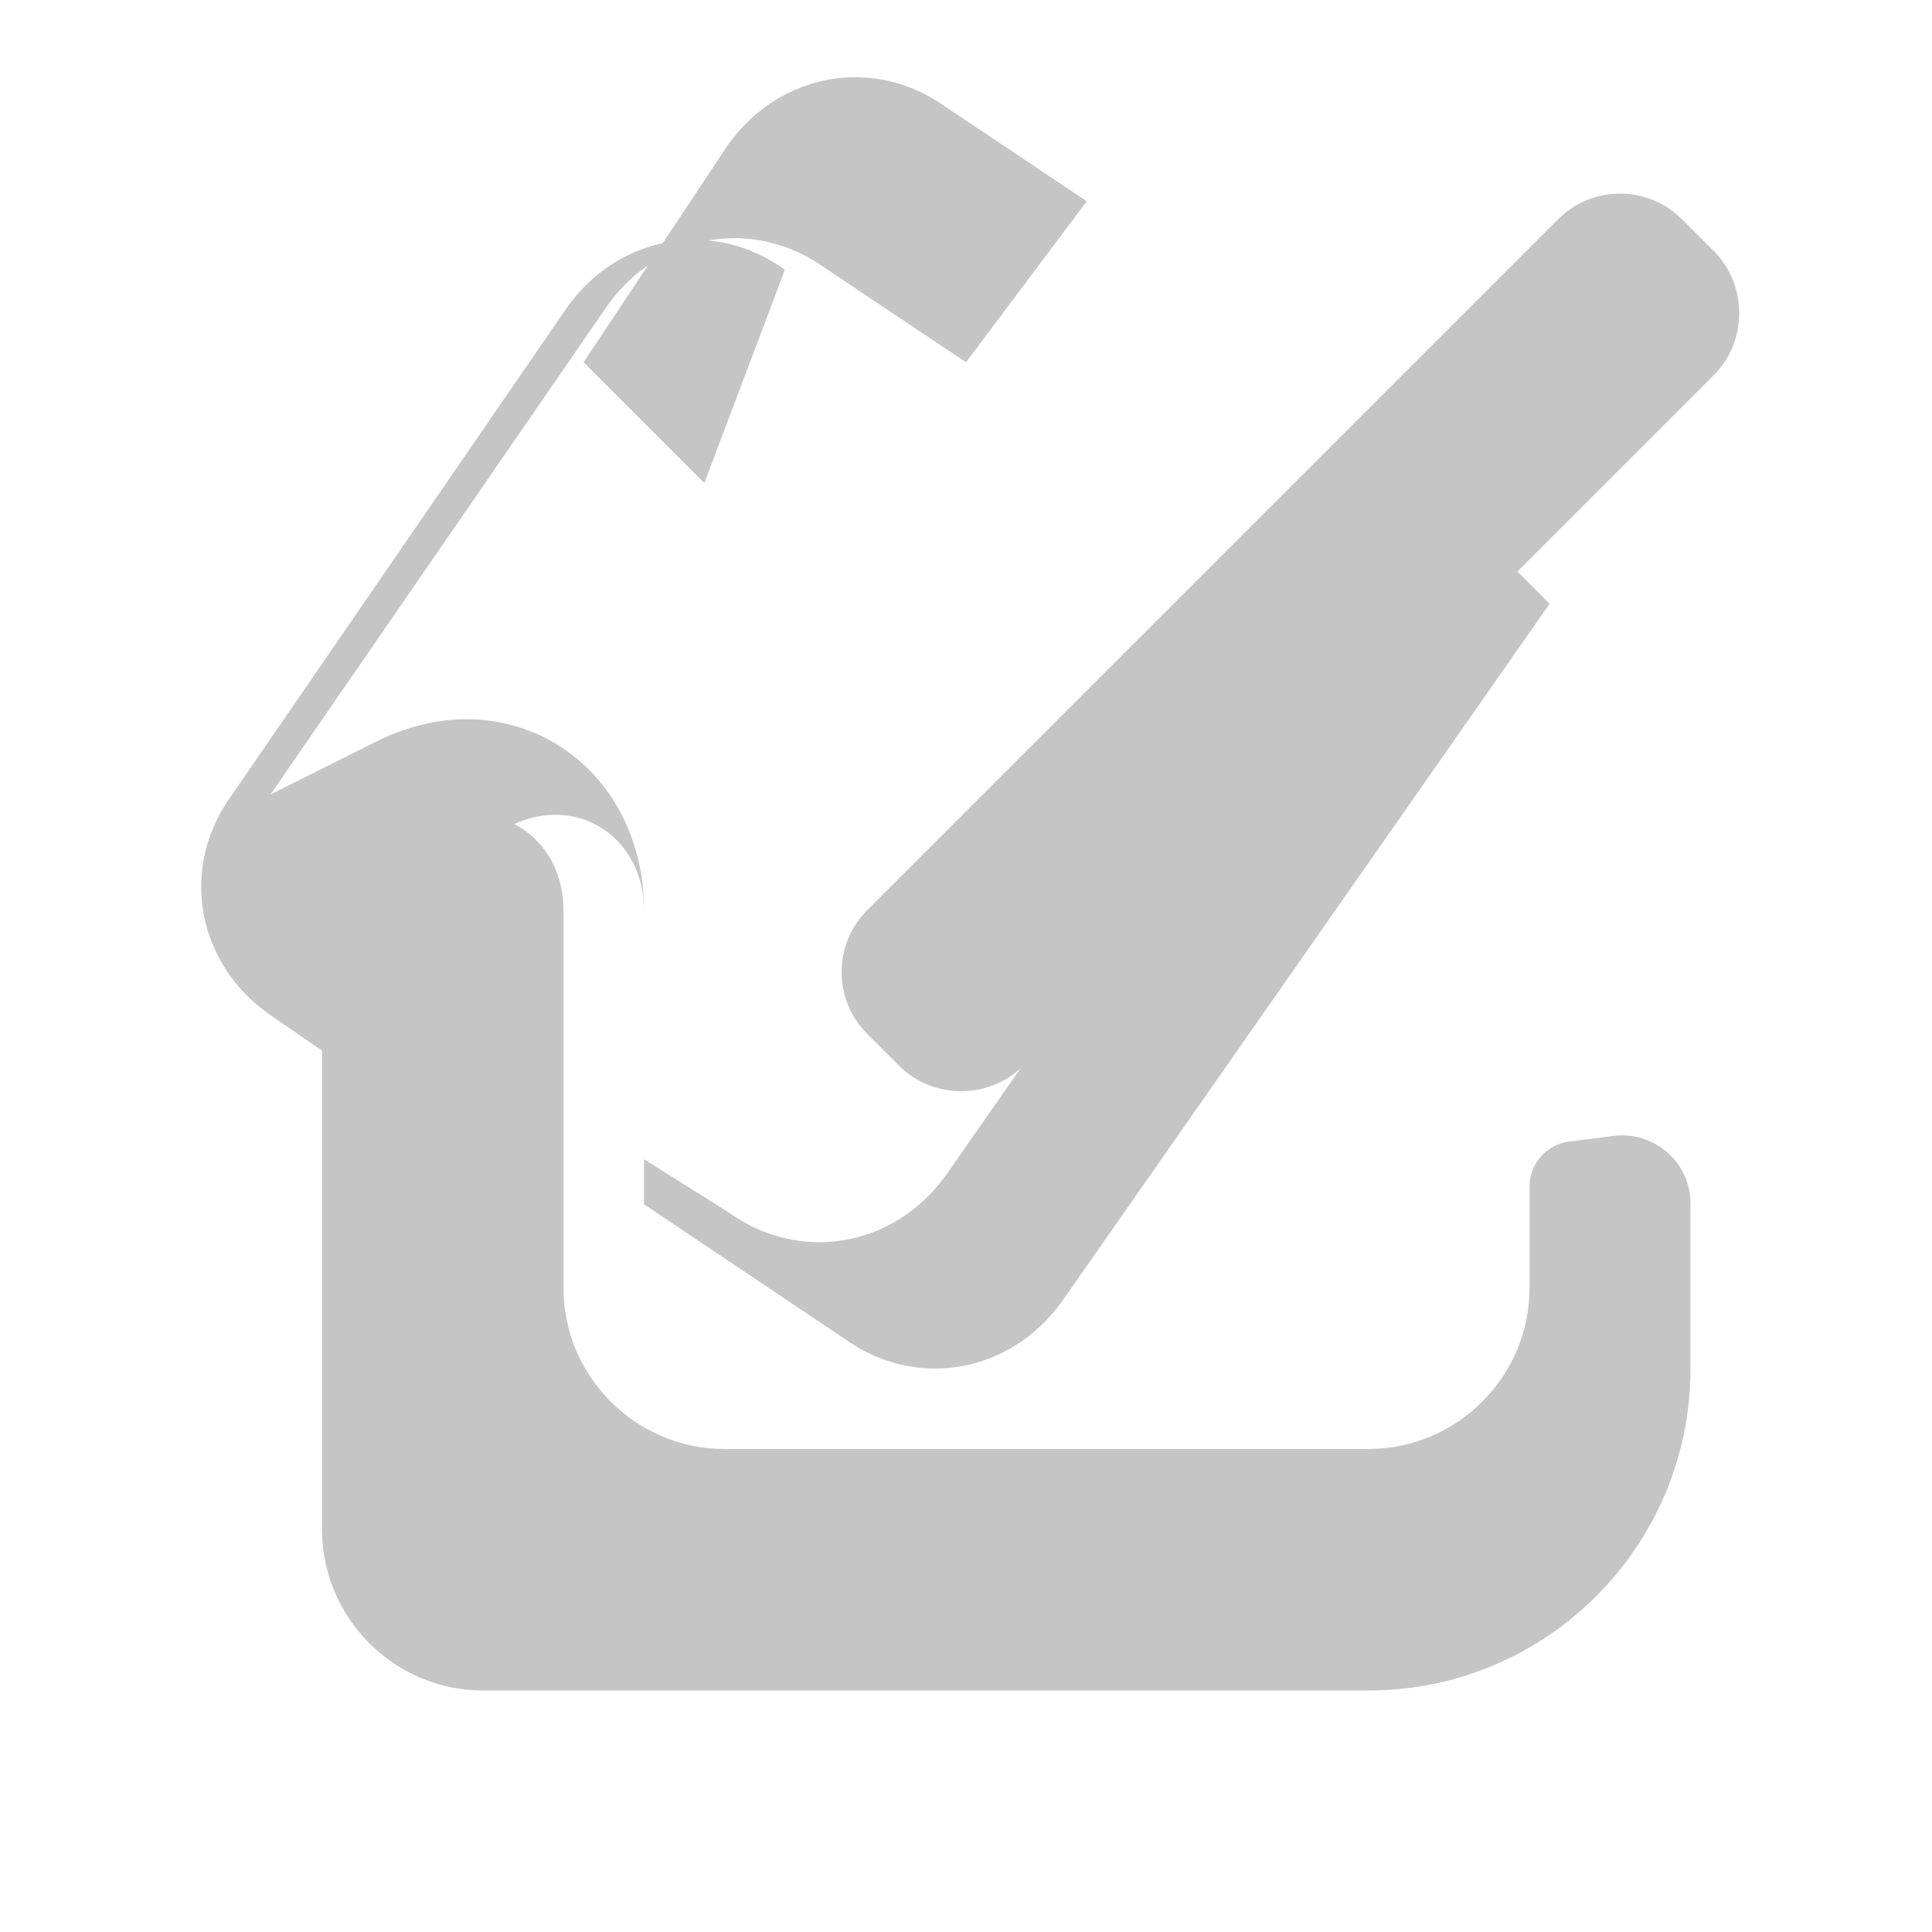
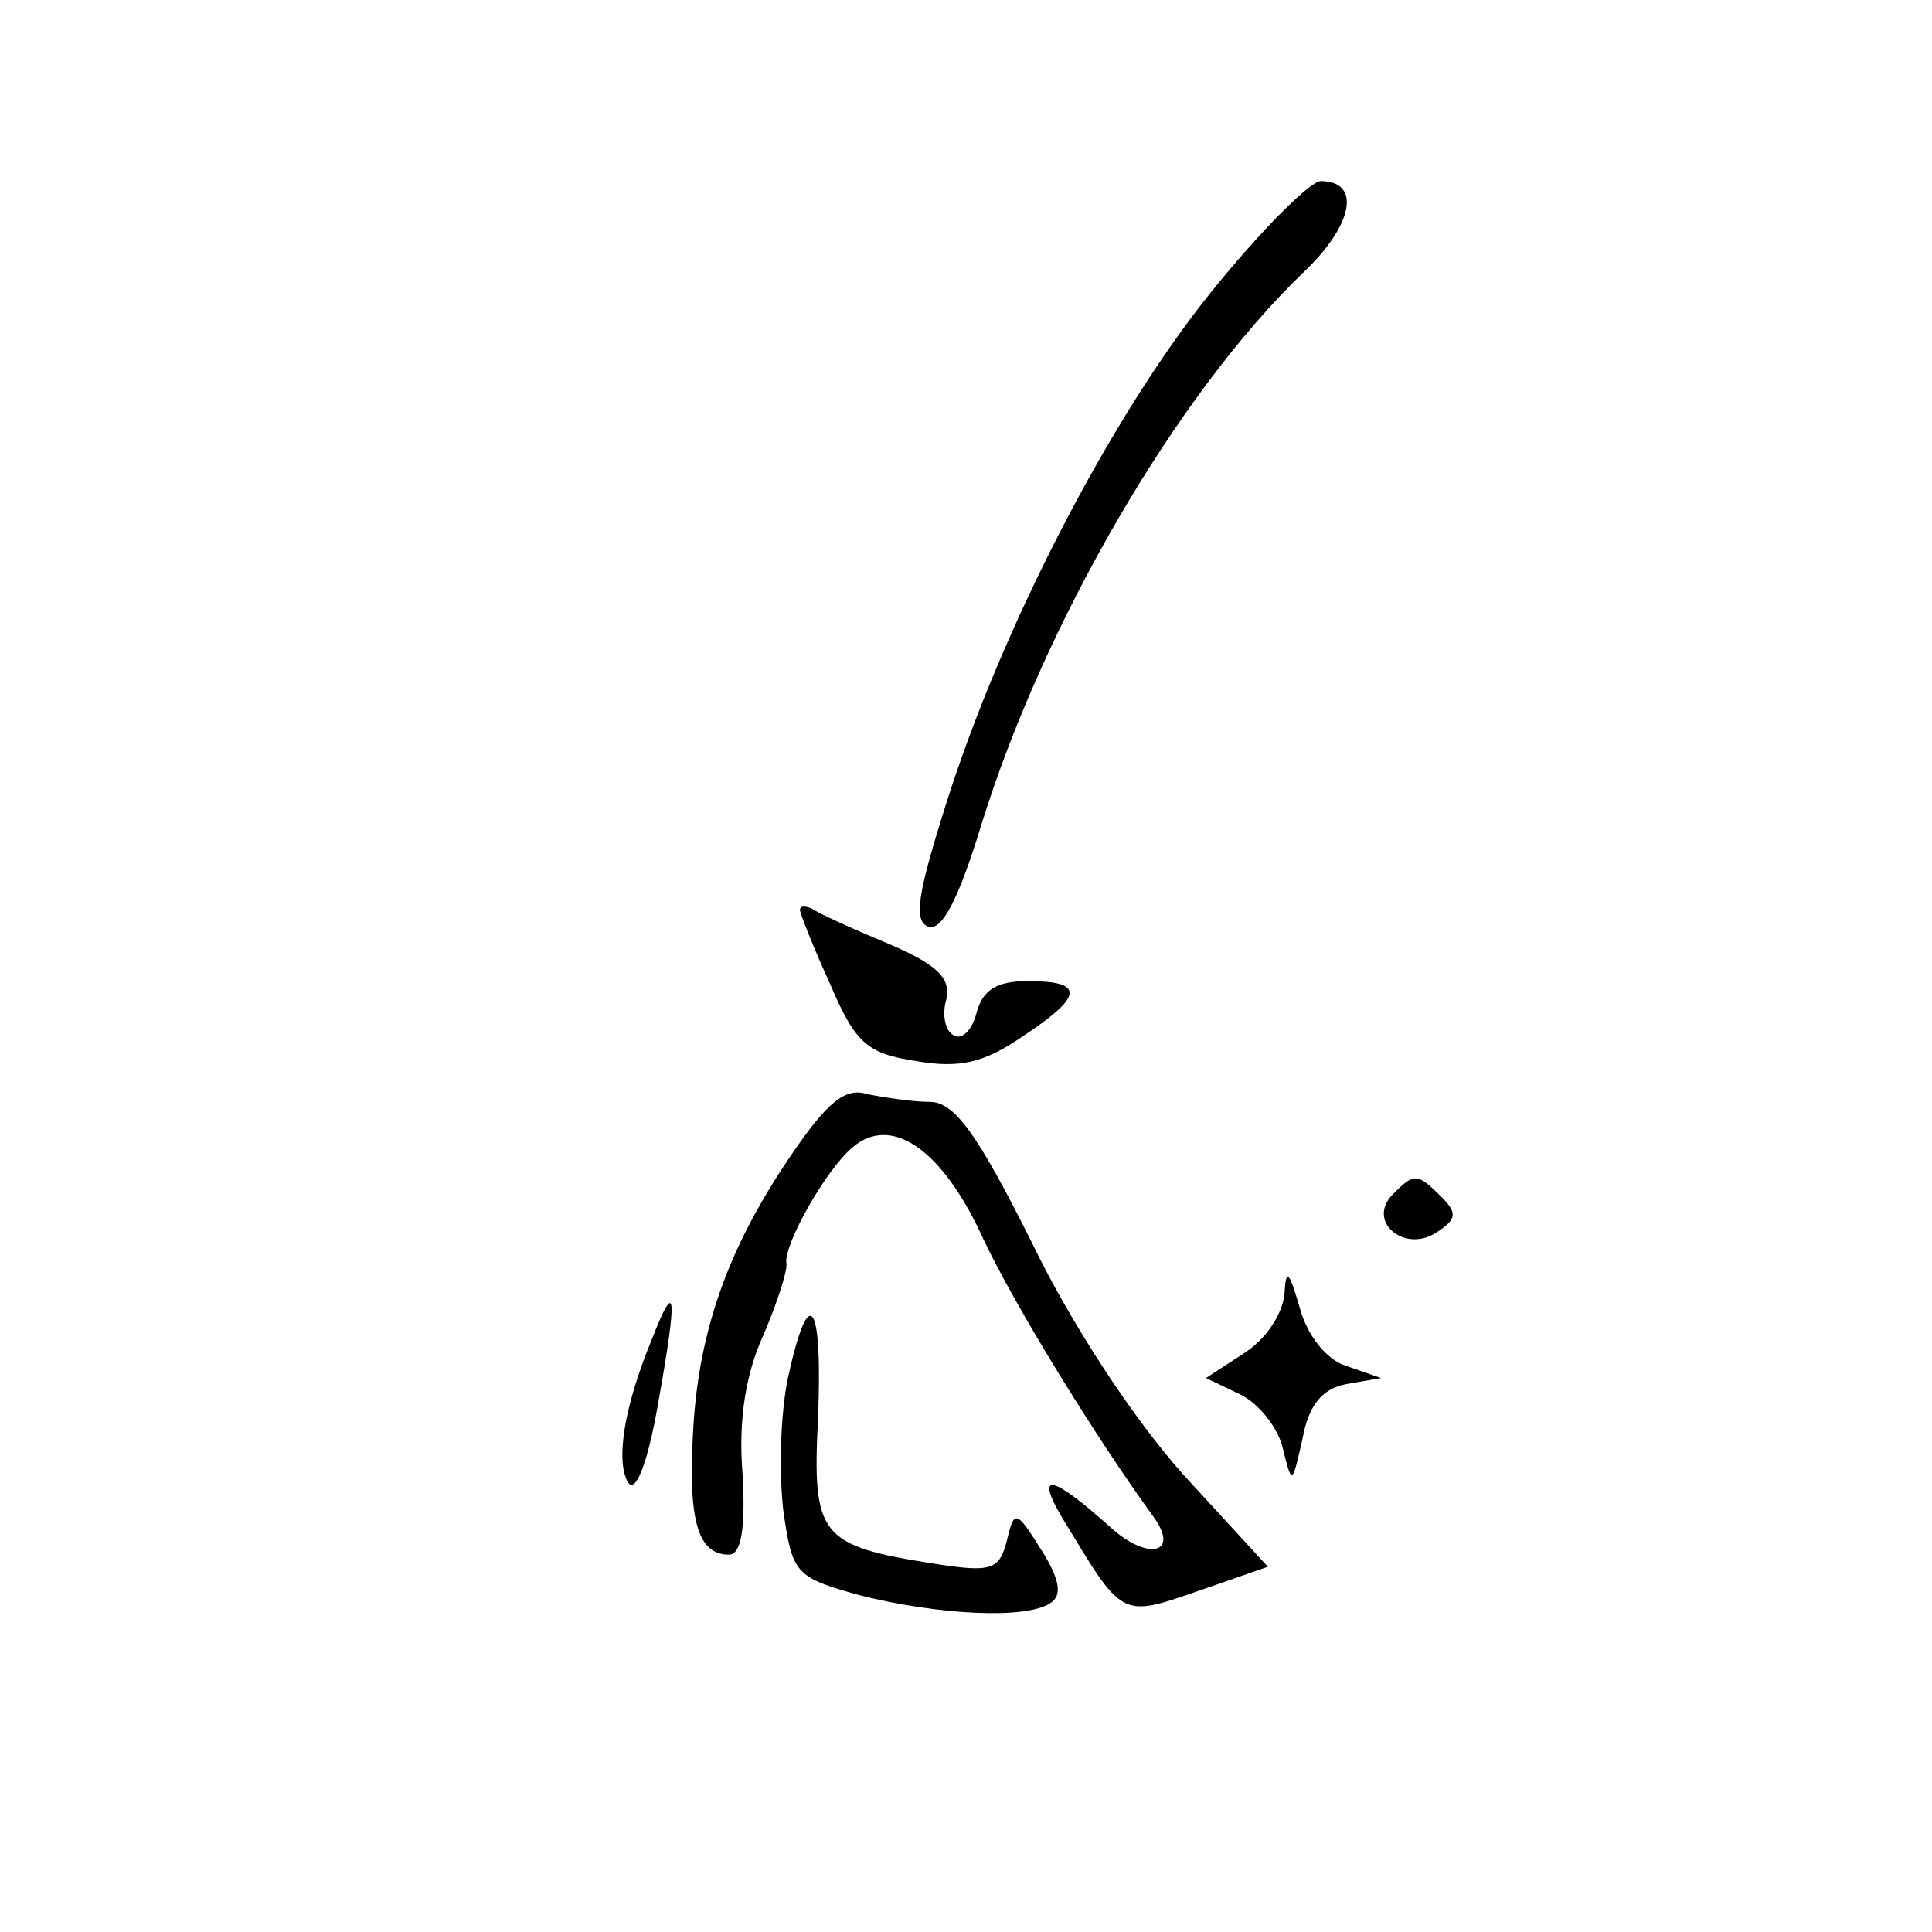
- <svg xmlns="http://www.w3.org/2000/svg" width="24" height="24" viewBox="0 0 24 24" fill="none">
-   <path d="M19.36 2.72C19.78 2.3 20.47 2.3 20.89 2.72L21.29 3.12C21.71 3.54 21.71 4.24 21.29 4.66L12.71 13.24C12.29 13.66 11.59 13.66 11.17 13.24L10.77 12.84C10.35 12.42 10.35 11.73 10.77 11.31L19.36 2.72Z" fill="#C5C5C5" />
-   <path d="M19 13.95V16C19 17.1 18.1 18 17 18H9C7.9 18 7 17.1 7 16V11.31C7 10.4 6.17 9.86 5.36 10.25L4 10.93V19C4 20.1 4.9 21 6 21H17C19.21 21 21 19.21 21 17V14.95C21 14.44 20.55 14.05 20.05 14.11L19.5 14.18C19.22 14.21 19 14.45 19 14.74V13.95Z" fill="#C5C5C5" />
-   <path d="M9.75 3.35C8.86 2.71 7.69 2.92 7.05 3.81L2.87 9.89C2.23 10.78 2.44 11.95 3.33 12.59L5 13.74V10.93L6.36 10.25C7.17 9.86 8 10.4 8 11.31V14.96L10.49 16.63C11.38 17.27 12.55 17.06 13.19 16.17L19.25 7.5L17.75 6L11.75 14.6C11.11 15.49 9.94 15.7 9.05 15.06L8 14.4V11.31C8 9.5 6.34 8.41 4.72 9.19L3.36 9.87L7.55 3.79C8.19 2.9 9.36 2.69 10.25 3.33L12 4.5L13.5 2.5L11.75 1.33C10.86 0.69 9.69 0.9 9.05 1.79L7.25 4.5L8.75 6L9.75 3.35Z" fill="#C5C5C5" />
+ <svg xmlns="http://www.w3.org/2000/svg" version="1.0" width="128pt" height="128pt" viewBox="0 0 128 128" preserveAspectRatio="xMidYMid meet">
+   <g transform="translate(0,128) scale(0.1,-0.1)" fill="#000000" stroke="none">
+     <path d="M802 1086 c-66 -82 -138 -221 -175 -338 -19 -60 -22 -78 -12 -82 9 -3 20 18 35 67 41 133 129 285 213 366 34 32 39 61 12 61 -7 0 -40 -33 -73 -74z" />
+     <path d="M530 677 c0 -2 9 -25 20 -49 17 -40 25 -46 57 -51 29 -5 45 -1 70 16 41 27 42 37 4 37 -21 0 -30 -6 -34 -21 -3 -12 -10 -18 -15 -15 -6 3 -8 14 -5 24 3 14 -6 23 -39 37 -24 10 -46 20 -50 23 -5 2 -8 2 -8 -1z" />
+     <path d="M523 513 c-42 -62 -61 -118 -64 -185 -3 -57 4 -78 24 -78 8 0 11 17 9 53 -3 36 2 67 14 93 9 21 16 43 15 47 -2 12 26 62 44 77 26 22 60 -2 87 -62 21 -44 73 -129 113 -184 16 -23 -4 -28 -28 -7 -40 36 -52 39 -33 7 40 -66 38 -66 90 -48 l46 16 -56 61 c-33 37 -74 99 -101 155 -36 72 -51 92 -67 92 -12 0 -30 3 -41 5 -15 5 -27 -5 -52 -42z" />
+     <path d="M923 489 c-18 -18 7 -39 28 -26 14 9 15 13 4 24 -16 16 -18 16 -32 2z" />
+     <path d="M851 423 c-1 -13 -12 -30 -26 -39 l-26 -17 23 -11 c12 -6 25 -22 28 -36 6 -24 6 -24 13 7 4 22 13 33 29 36 l23 4 -23 8 c-13 4 -26 20 -31 39 -7 24 -9 26 -10 9z" />
+     <path d="M432 393 c-19 -46 -24 -81 -16 -95 5 -8 13 12 20 52 13 73 12 84 -4 43z" />
+     <path d="M522 367 c-5 -24 -6 -63 -3 -88 6 -42 8 -44 51 -56 52 -13 110 -16 126 -5 8 5 6 16 -6 35 -17 27 -18 27 -23 6 -5 -19 -10 -21 -48 -15 -76 12 -81 18 -77 97 3 78 -6 90 -20 26z" />
+   </g>
</svg>
